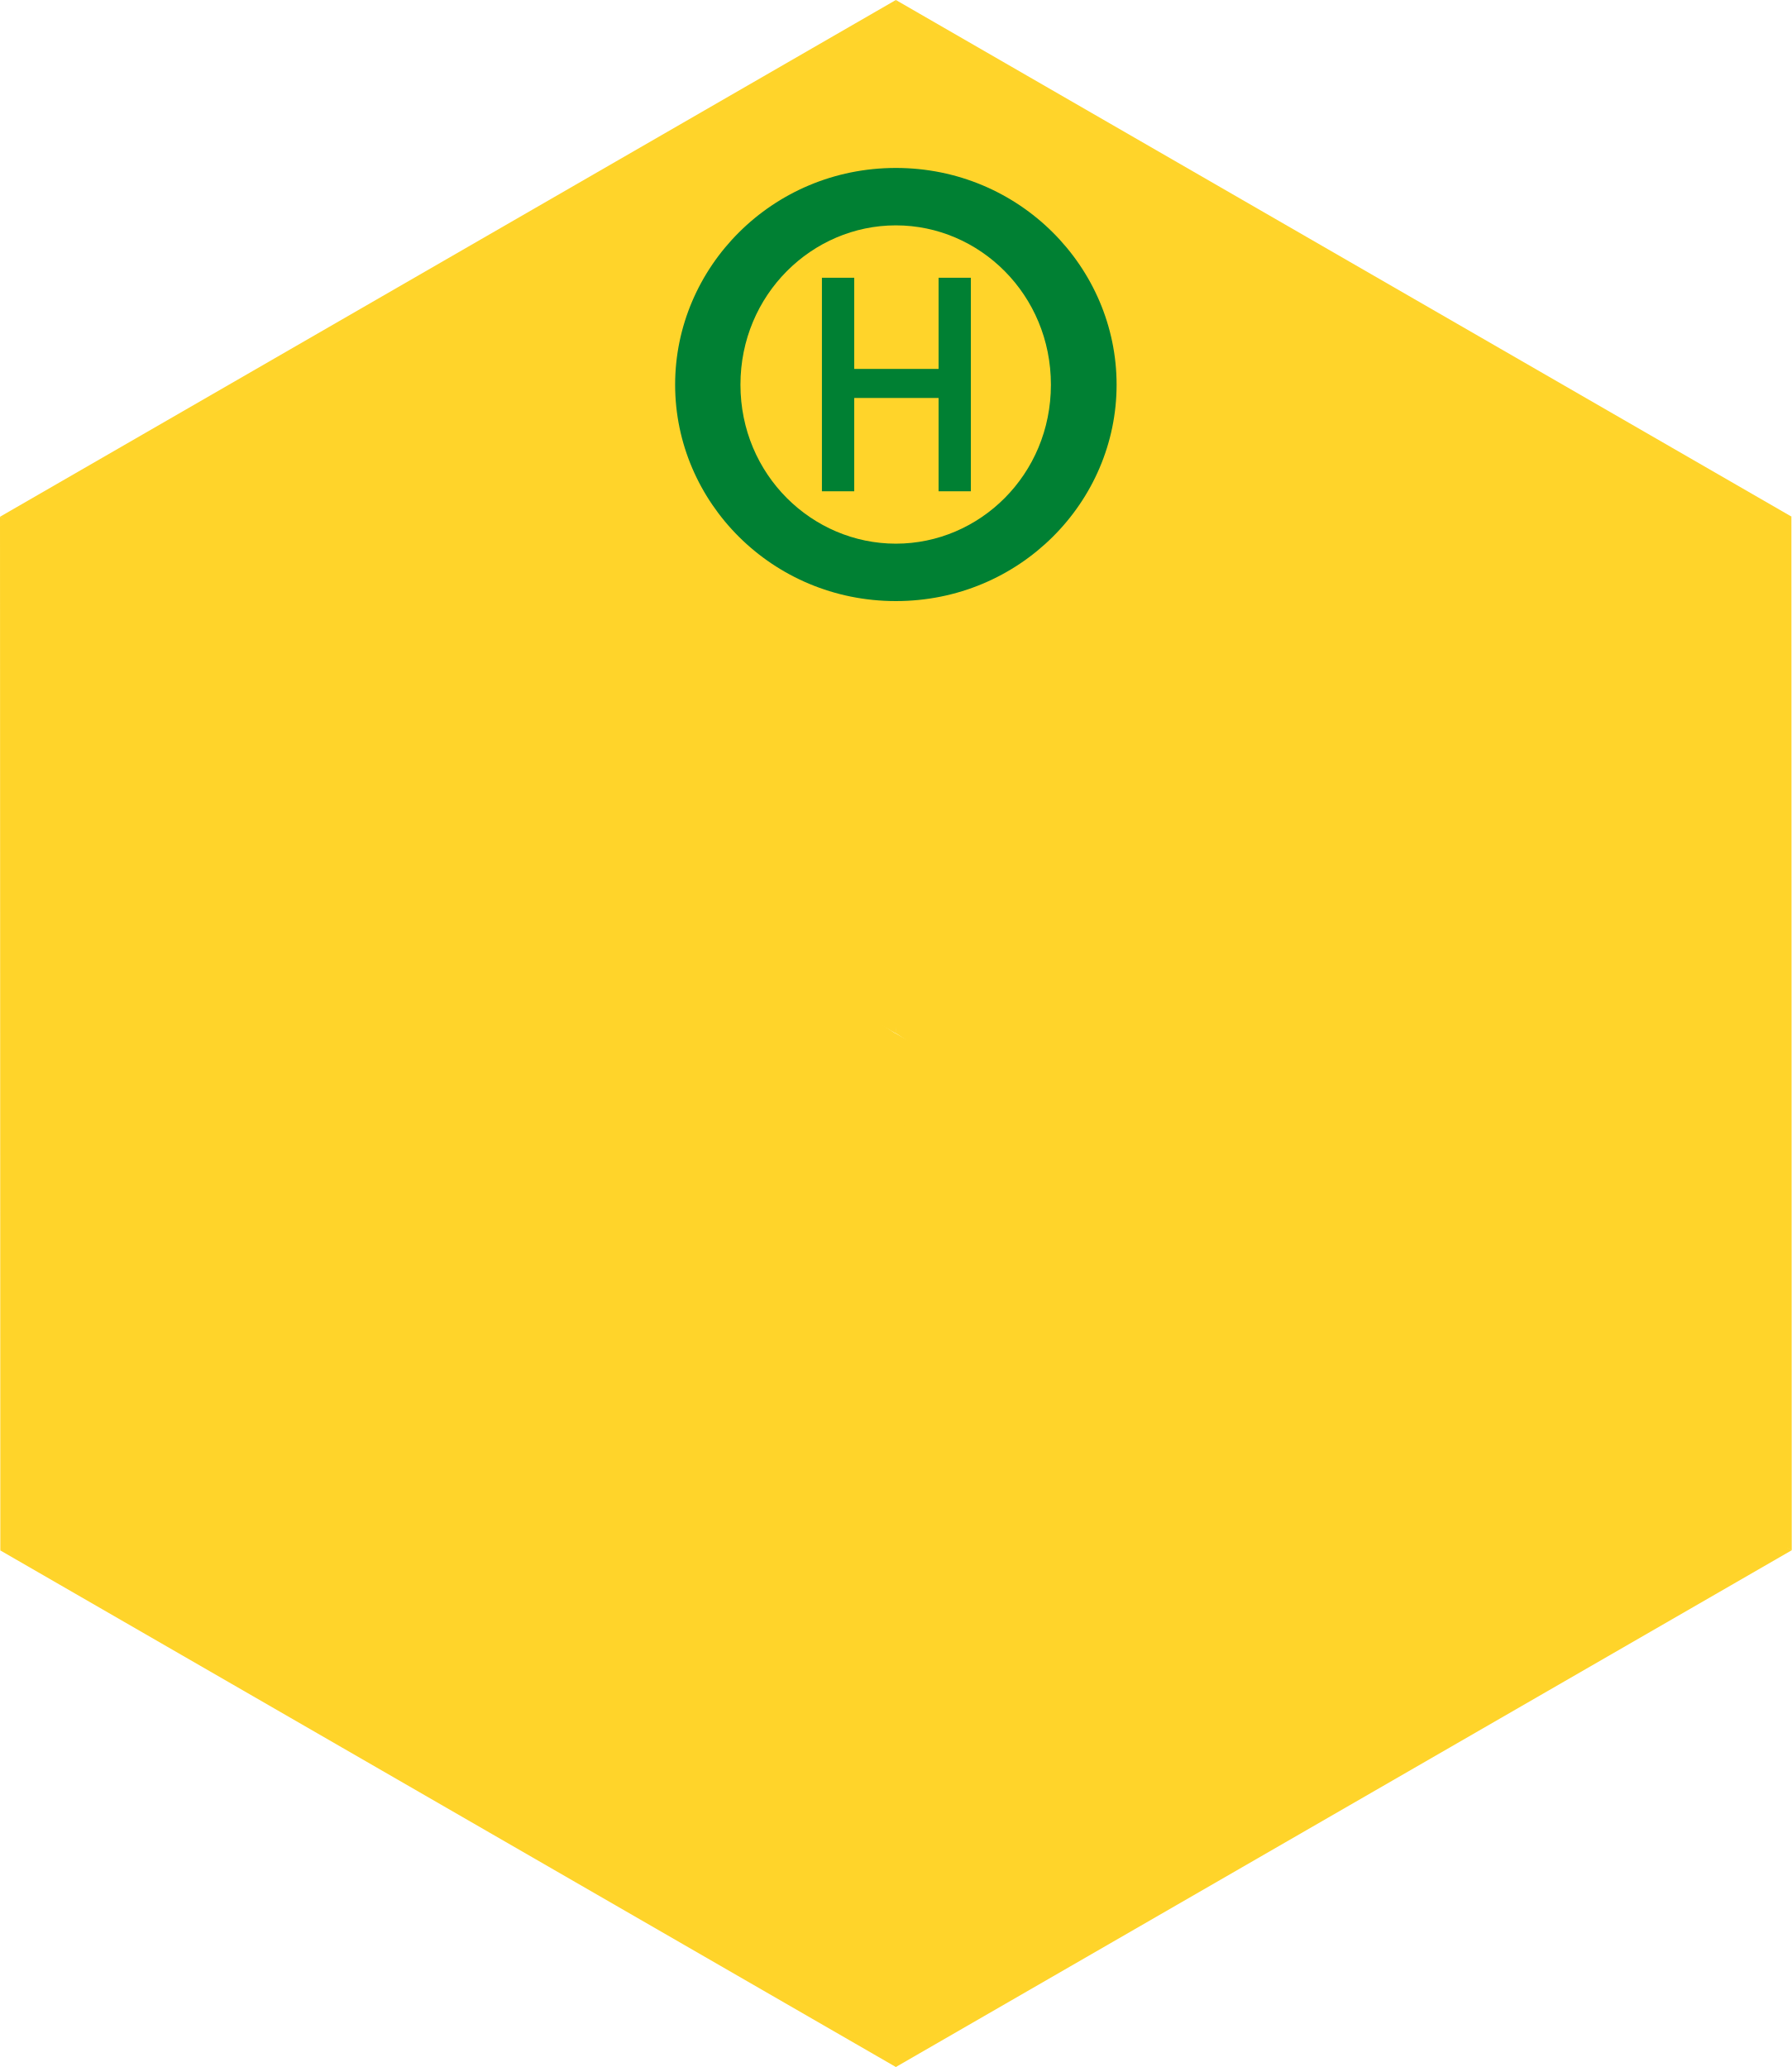
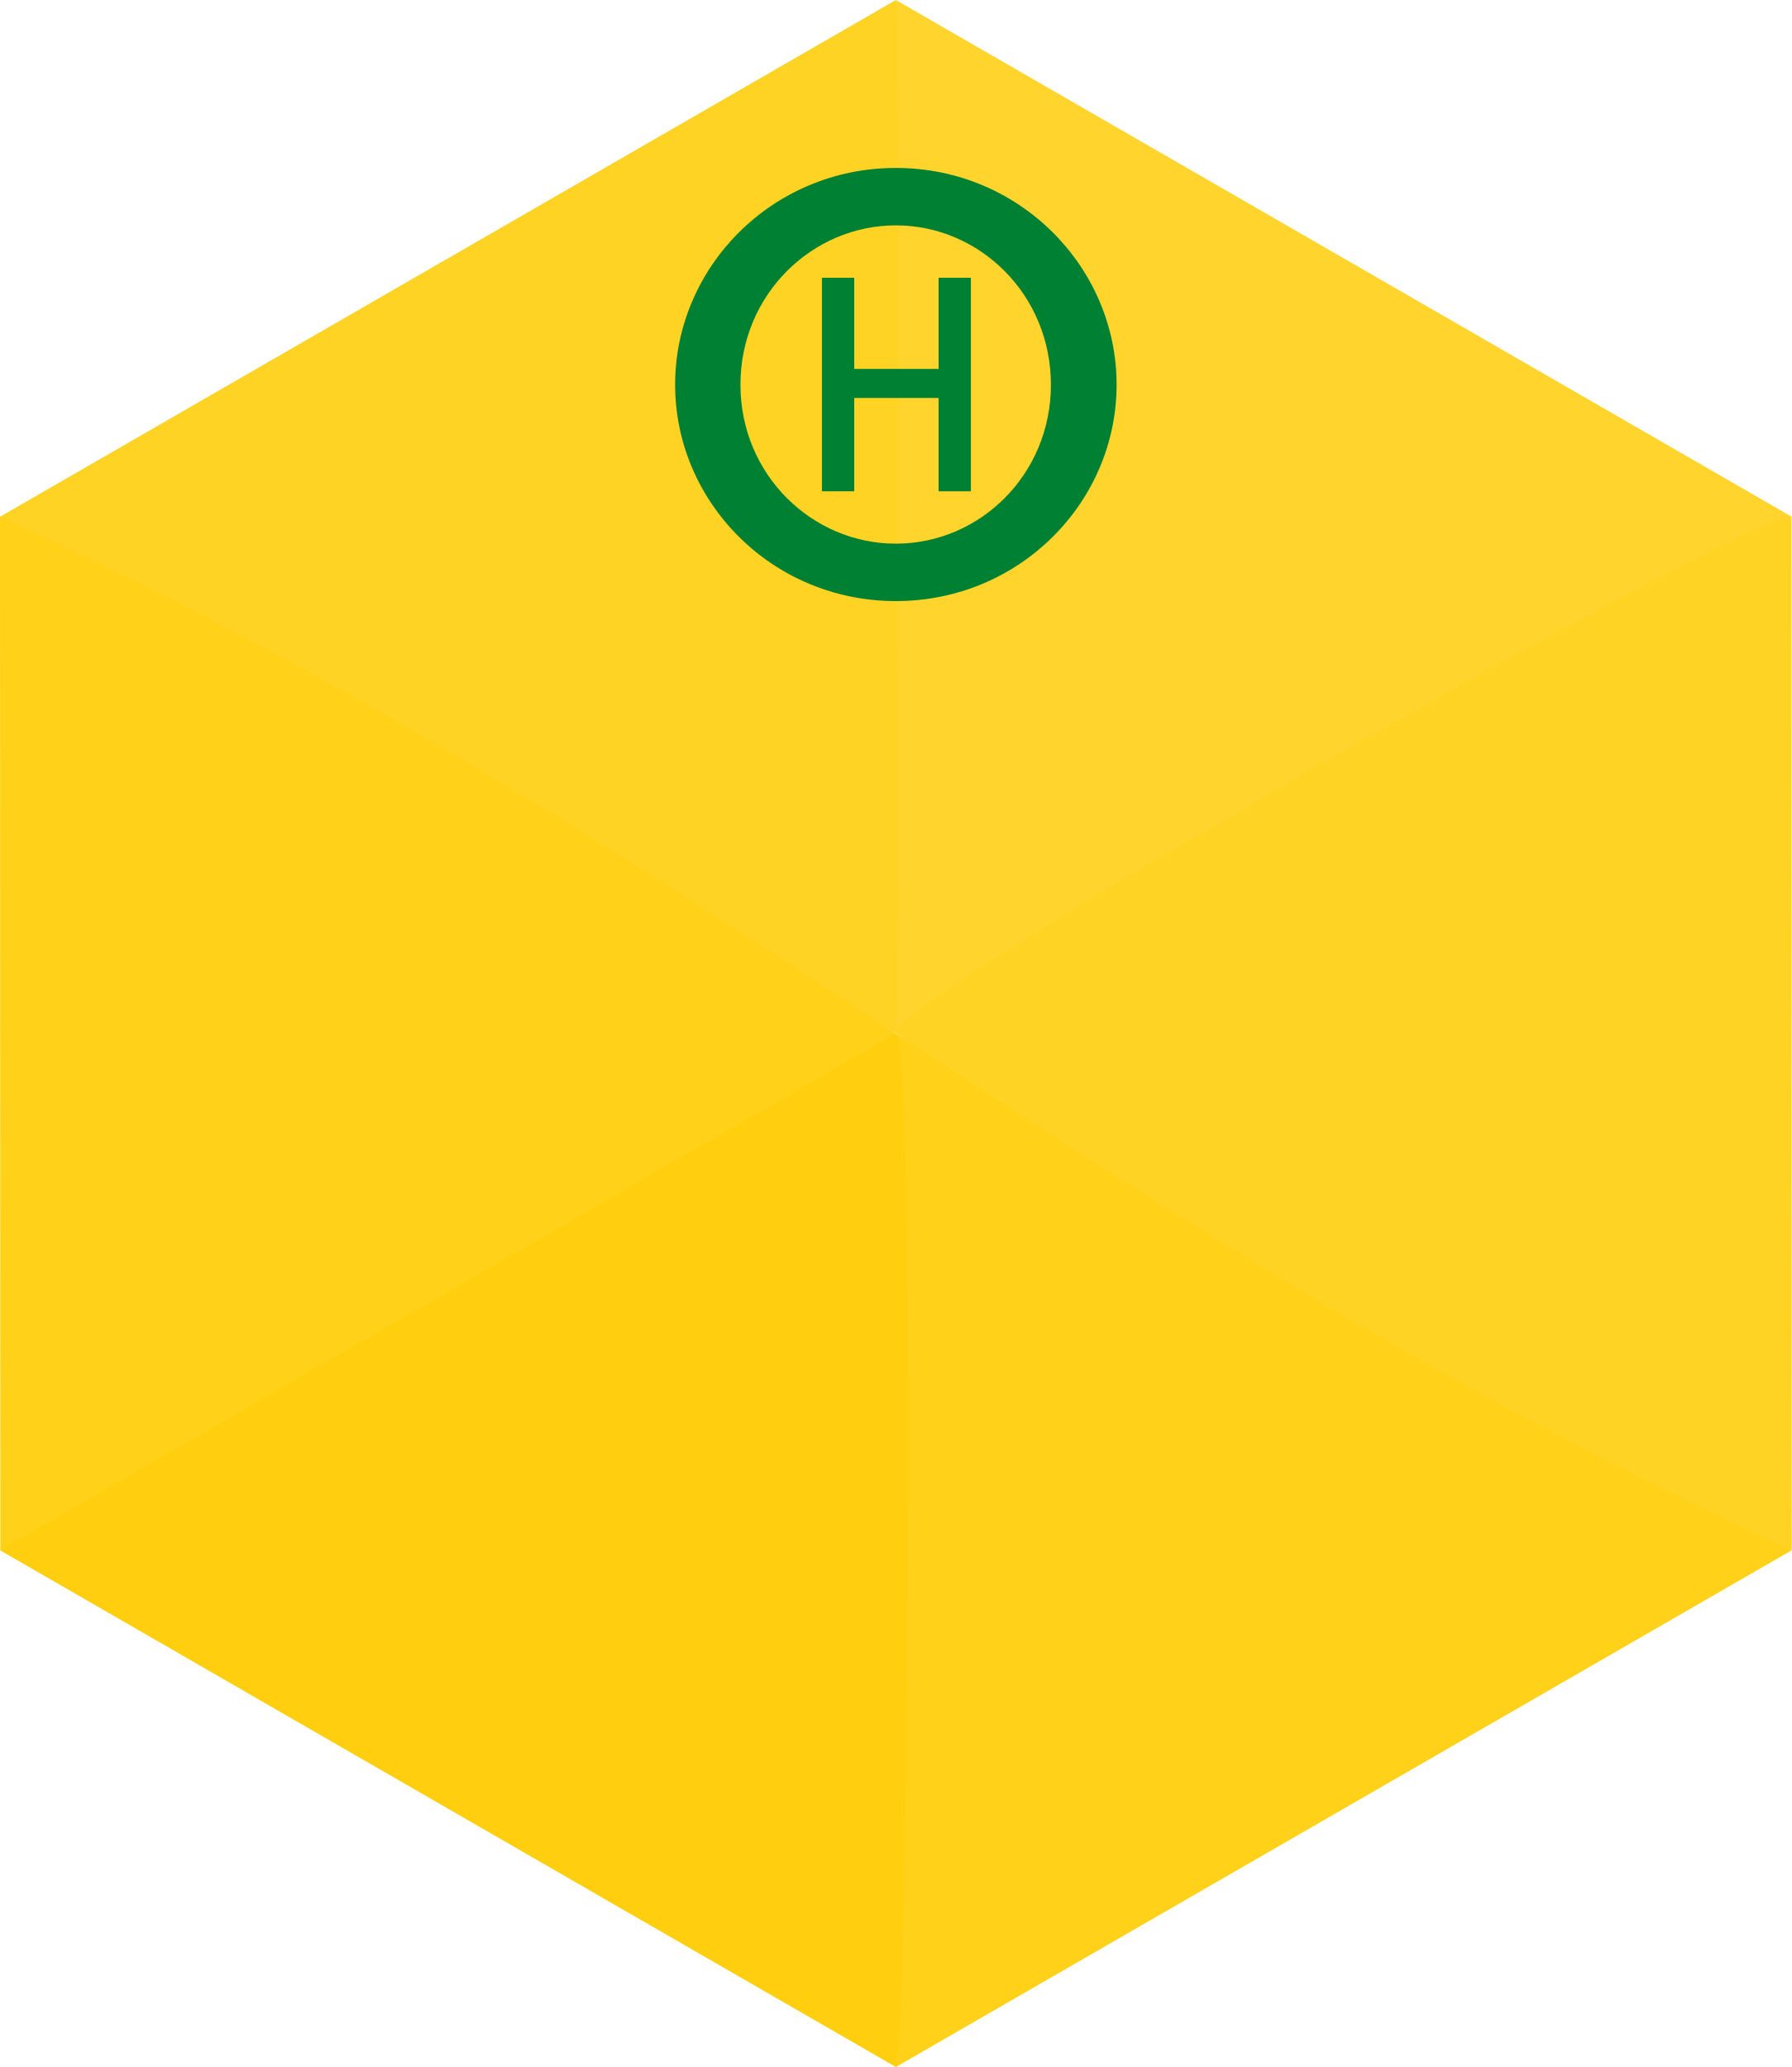
<svg xmlns="http://www.w3.org/2000/svg" id="svg2" version="1.1" width="156" height="180" xml:space="preserve">
  <defs id="defs6">
    <clipPath clipPathUnits="userSpaceOnUse" id="clipPath24">
      <path d="m 0,198.425 198.425,0 L 198.425,0 0,0 0,198.425 z" id="path26" />
    </clipPath>
    <clipPath clipPathUnits="userSpaceOnUse" id="clipPath3431">
      <path d="M 0,0 725,0 725,725 0,725 0,0 Z" id="path3433" />
    </clipPath>
  </defs>
  <g id="g10" transform="matrix(1.25,0,0,-1.25,0,180)">
-     <path id="path3176" style="fill:#ffd42a;fill-opacity:1;fill-rule:nonzero;stroke:none" d="m 62.4,72 62.4,36 0,0 -62.4,36 c 0,0 -0.029,-72 0,-72 z" />
-     <path d="M 62.4,72 2.2e-4,108 l 0,0 62.4,36 c 0.301,0 0.299,-72 0,-72 z" style="fill:#ffd42a;fill-opacity:1;fill-rule:nonzero;stroke:none" id="path3178" />
-     <path d="m 62.4,0 62.4,36 0,0 -62.4,36 c 0,0 -0.029,-72 0,-72 z" style="fill:#ffd42a;fill-opacity:1;fill-rule:nonzero;stroke:none" id="path2988" />
-     <path d="M 62.423,72.005 C 82.156,58.944 102.248,46.243 124.8,36 l 0,0 -0.023,71.97 C 123.576,109.17 60.767,73.671 62.423,72.005 z" style="fill:#ffd42a;fill-opacity:1;fill-rule:nonzero;stroke:none" id="path3180" />
-     <path id="path3182" style="fill:#ffd42a;fill-opacity:1;fill-rule:nonzero;stroke:none" d="M 62.377,71.995 C 42.644,85.056 22.552,97.757 0,108 l 0,0 0.023,-71.97 c 1.201,-1.2 64.01,34.299 62.354,35.965 z" />
-     <path id="path3174" style="fill:#ffd42a;fill-opacity:1;fill-rule:nonzero;stroke:none" d="M 62.4,0 2.2e-4,36 l 0,0 62.4,36 c 1.499,-1.124 0.756,-72.546 0,-72 z" />
+     <path id="path3176" style="fill:#ffd52d;fill-opacity:1;fill-rule:nonzero;stroke:none" d="m 62.4,72 62.4,36 0,0 -62.4,36 c 0,0 -0.029,-72 0,-72 z" />
+     <path d="M 62.4,72 2.2e-4,108 l 0,0 62.4,36 c 0.301,0 0.299,-72 0,-72 z" style="fill:#ffd323;fill-opacity:1;fill-rule:nonzero;stroke:none" id="path3178" />
+     <path d="m 62.4,0 62.4,36 0,0 -62.4,36 c 0,0 -0.029,-72 0,-72 z" style="fill:#ffd119;fill-opacity:1;fill-rule:nonzero;stroke:none" id="path2988" />
+     <path d="M 62.423,72.005 C 82.156,58.944 102.248,46.243 124.8,36 l 0,0 -0.023,71.97 C 123.576,109.17 60.767,73.671 62.423,72.005 z" style="fill:#ffd323;fill-opacity:1;fill-rule:nonzero;stroke:none" id="path3180" />
+     <path id="path3182" style="fill:#ffd119;fill-opacity:1;fill-rule:nonzero;stroke:none" d="M 62.377,71.995 C 42.644,85.056 22.552,97.757 0,108 l 0,0 0.023,-71.97 c 1.201,-1.2 64.01,34.299 62.354,35.965 z" />
+     <path id="path3174" style="fill:#ffcf0f;fill-opacity:1;fill-rule:nonzero;stroke:none" d="M 62.4,0 2.2e-4,36 l 0,0 62.4,36 c 1.499,-1.124 0.756,-72.546 0,-72 z" />
    <path style="fill:#008033;fill-opacity:1;fill-rule:evenodd;stroke:none" d="M 78 14.625 C 67.218 14.625 58.781 23.276 58.781 33.5 C 58.781 43.724 67.218 52.344 78 52.344 C 88.782 52.344 97.219 43.724 97.219 33.5 C 97.219 23.276 88.782 14.625 78 14.625 z M 78 19.625 C 85.289 19.625 91.5 25.653 91.5 33.5 C 91.5 41.347 85.289 47.344 78 47.344 C 70.711 47.344 64.469 41.347 64.469 33.5 C 64.469 25.653 70.711 19.625 78 19.625 z M 71.562 24.188 L 71.562 42.781 L 74.375 42.781 L 74.375 34.656 L 81.719 34.656 L 81.719 42.781 L 84.531 42.781 L 84.531 24.188 L 81.719 24.188 L 81.719 32.125 L 74.375 32.125 L 74.375 24.188 L 71.562 24.188 z " transform="matrix(0.8,0,0,-0.8,0,144)" id="path3443" />
  </g>
</svg>
